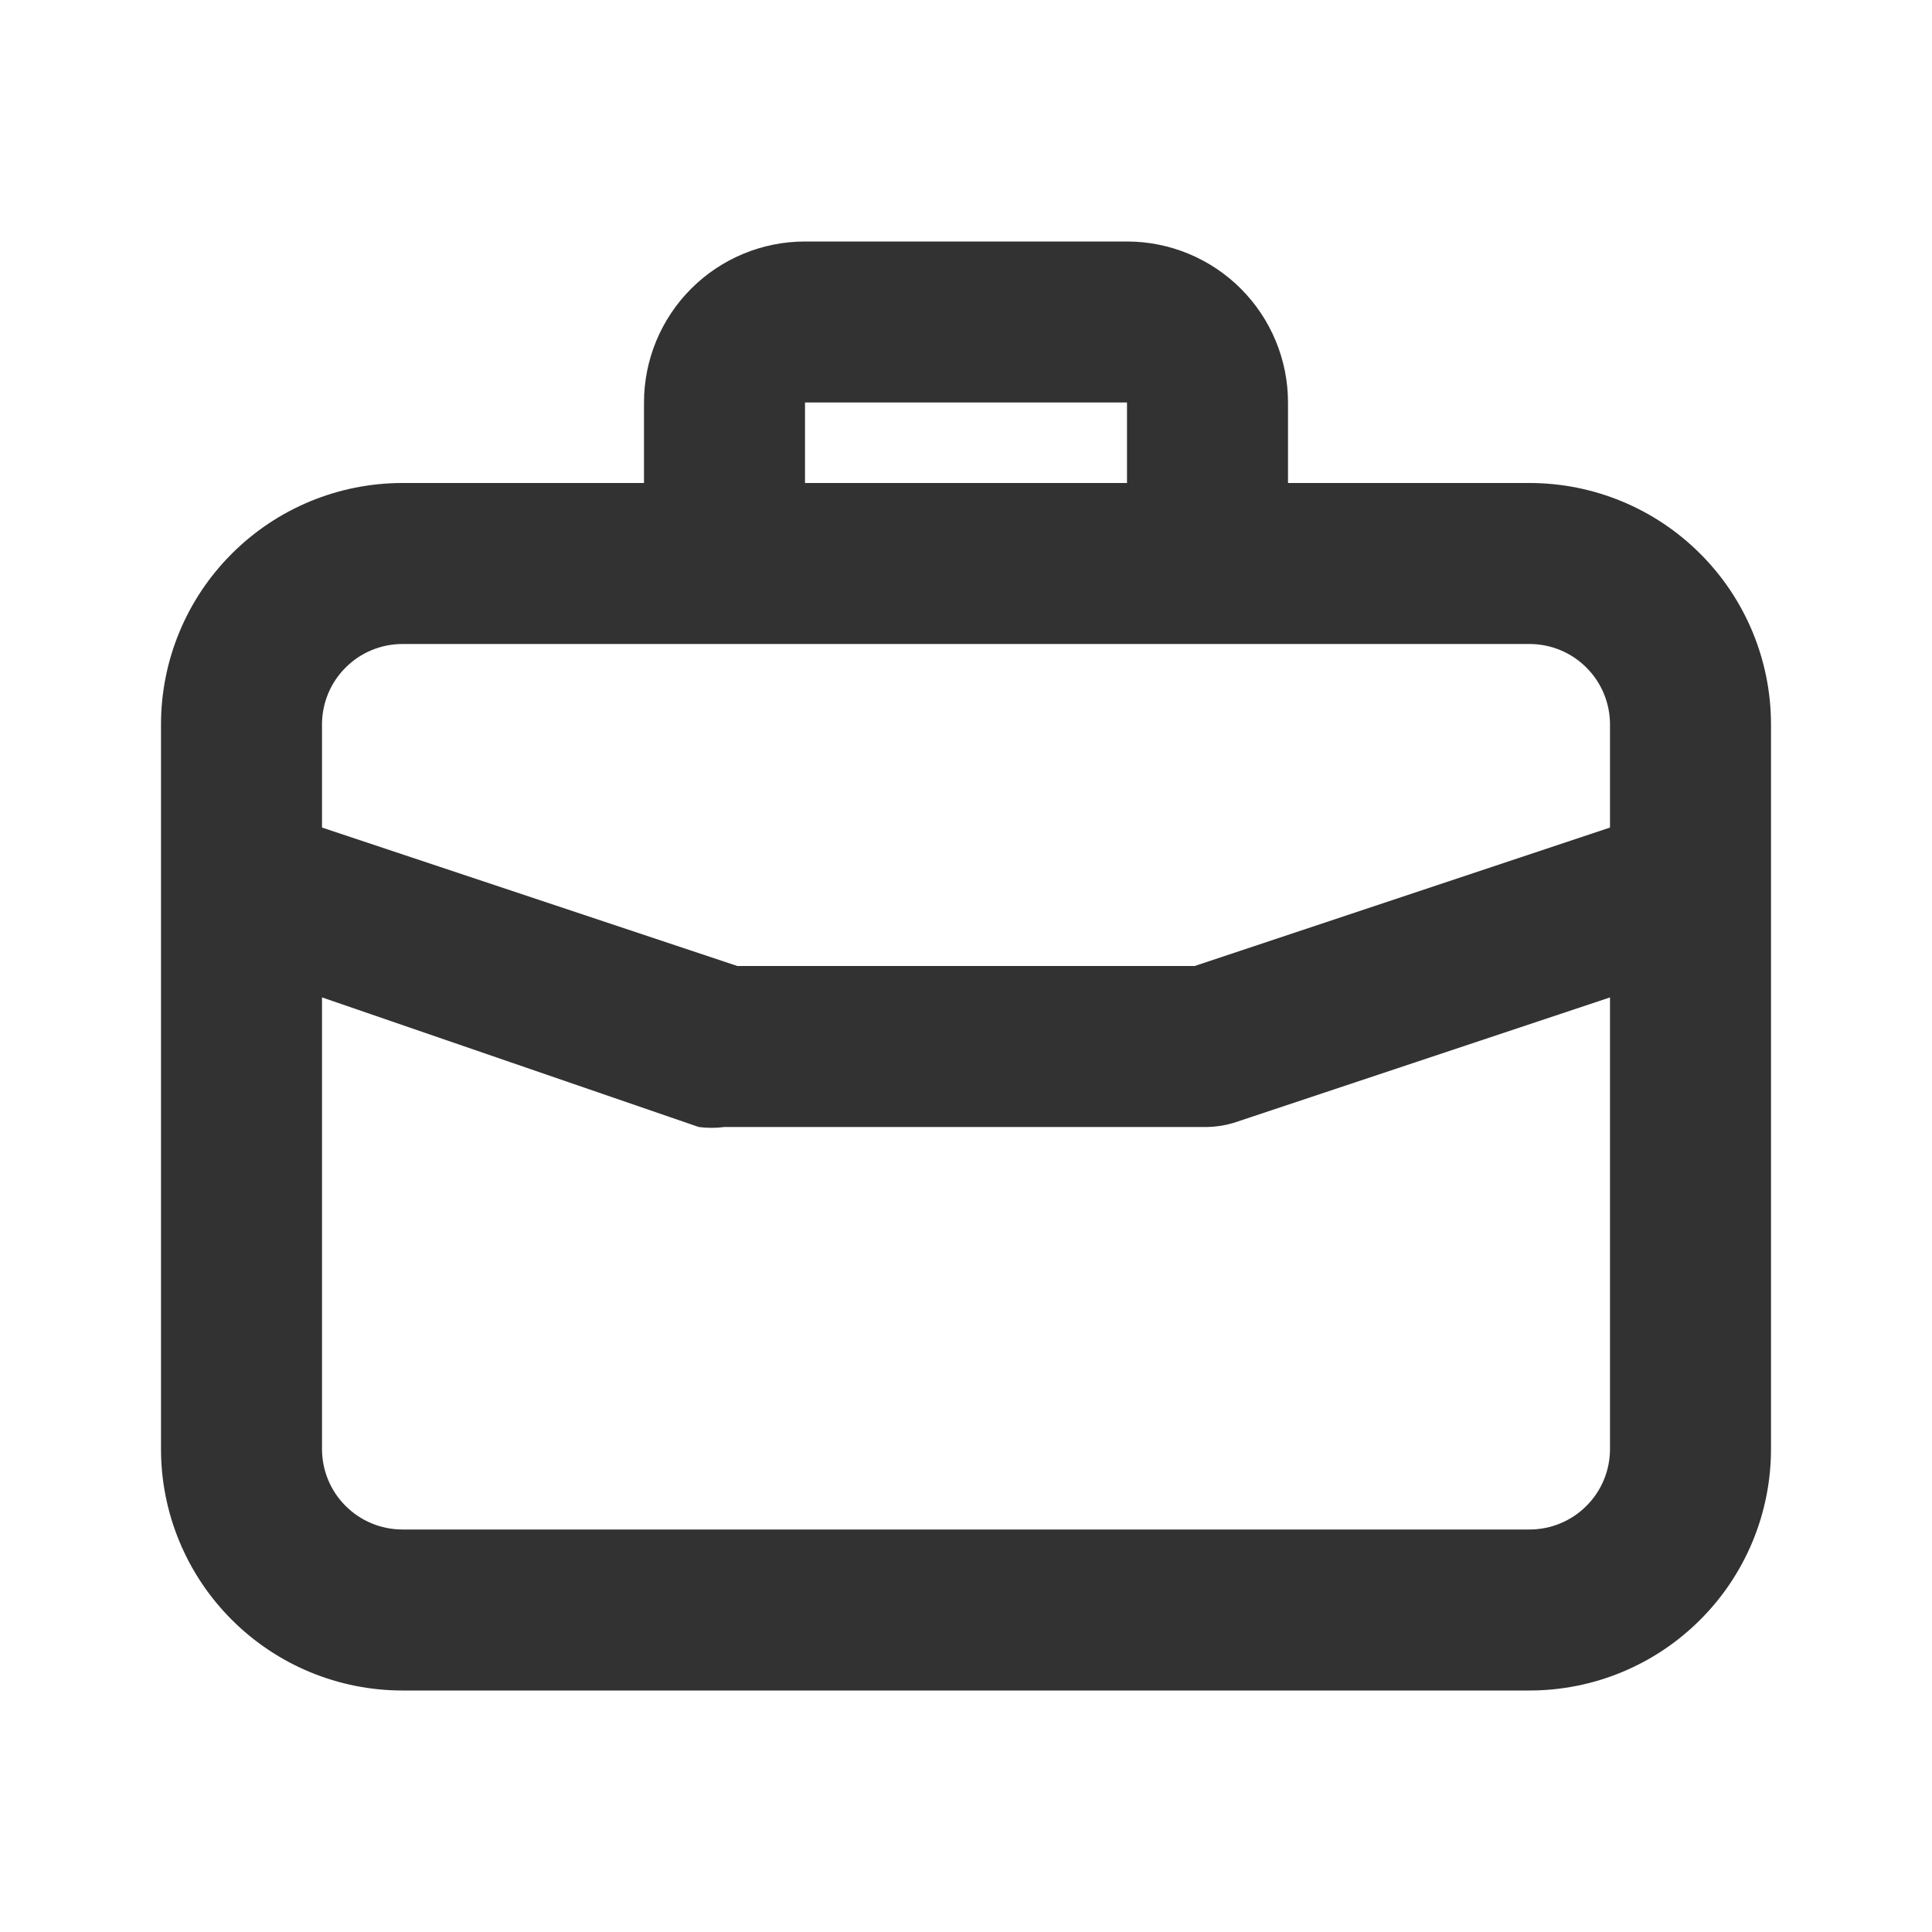
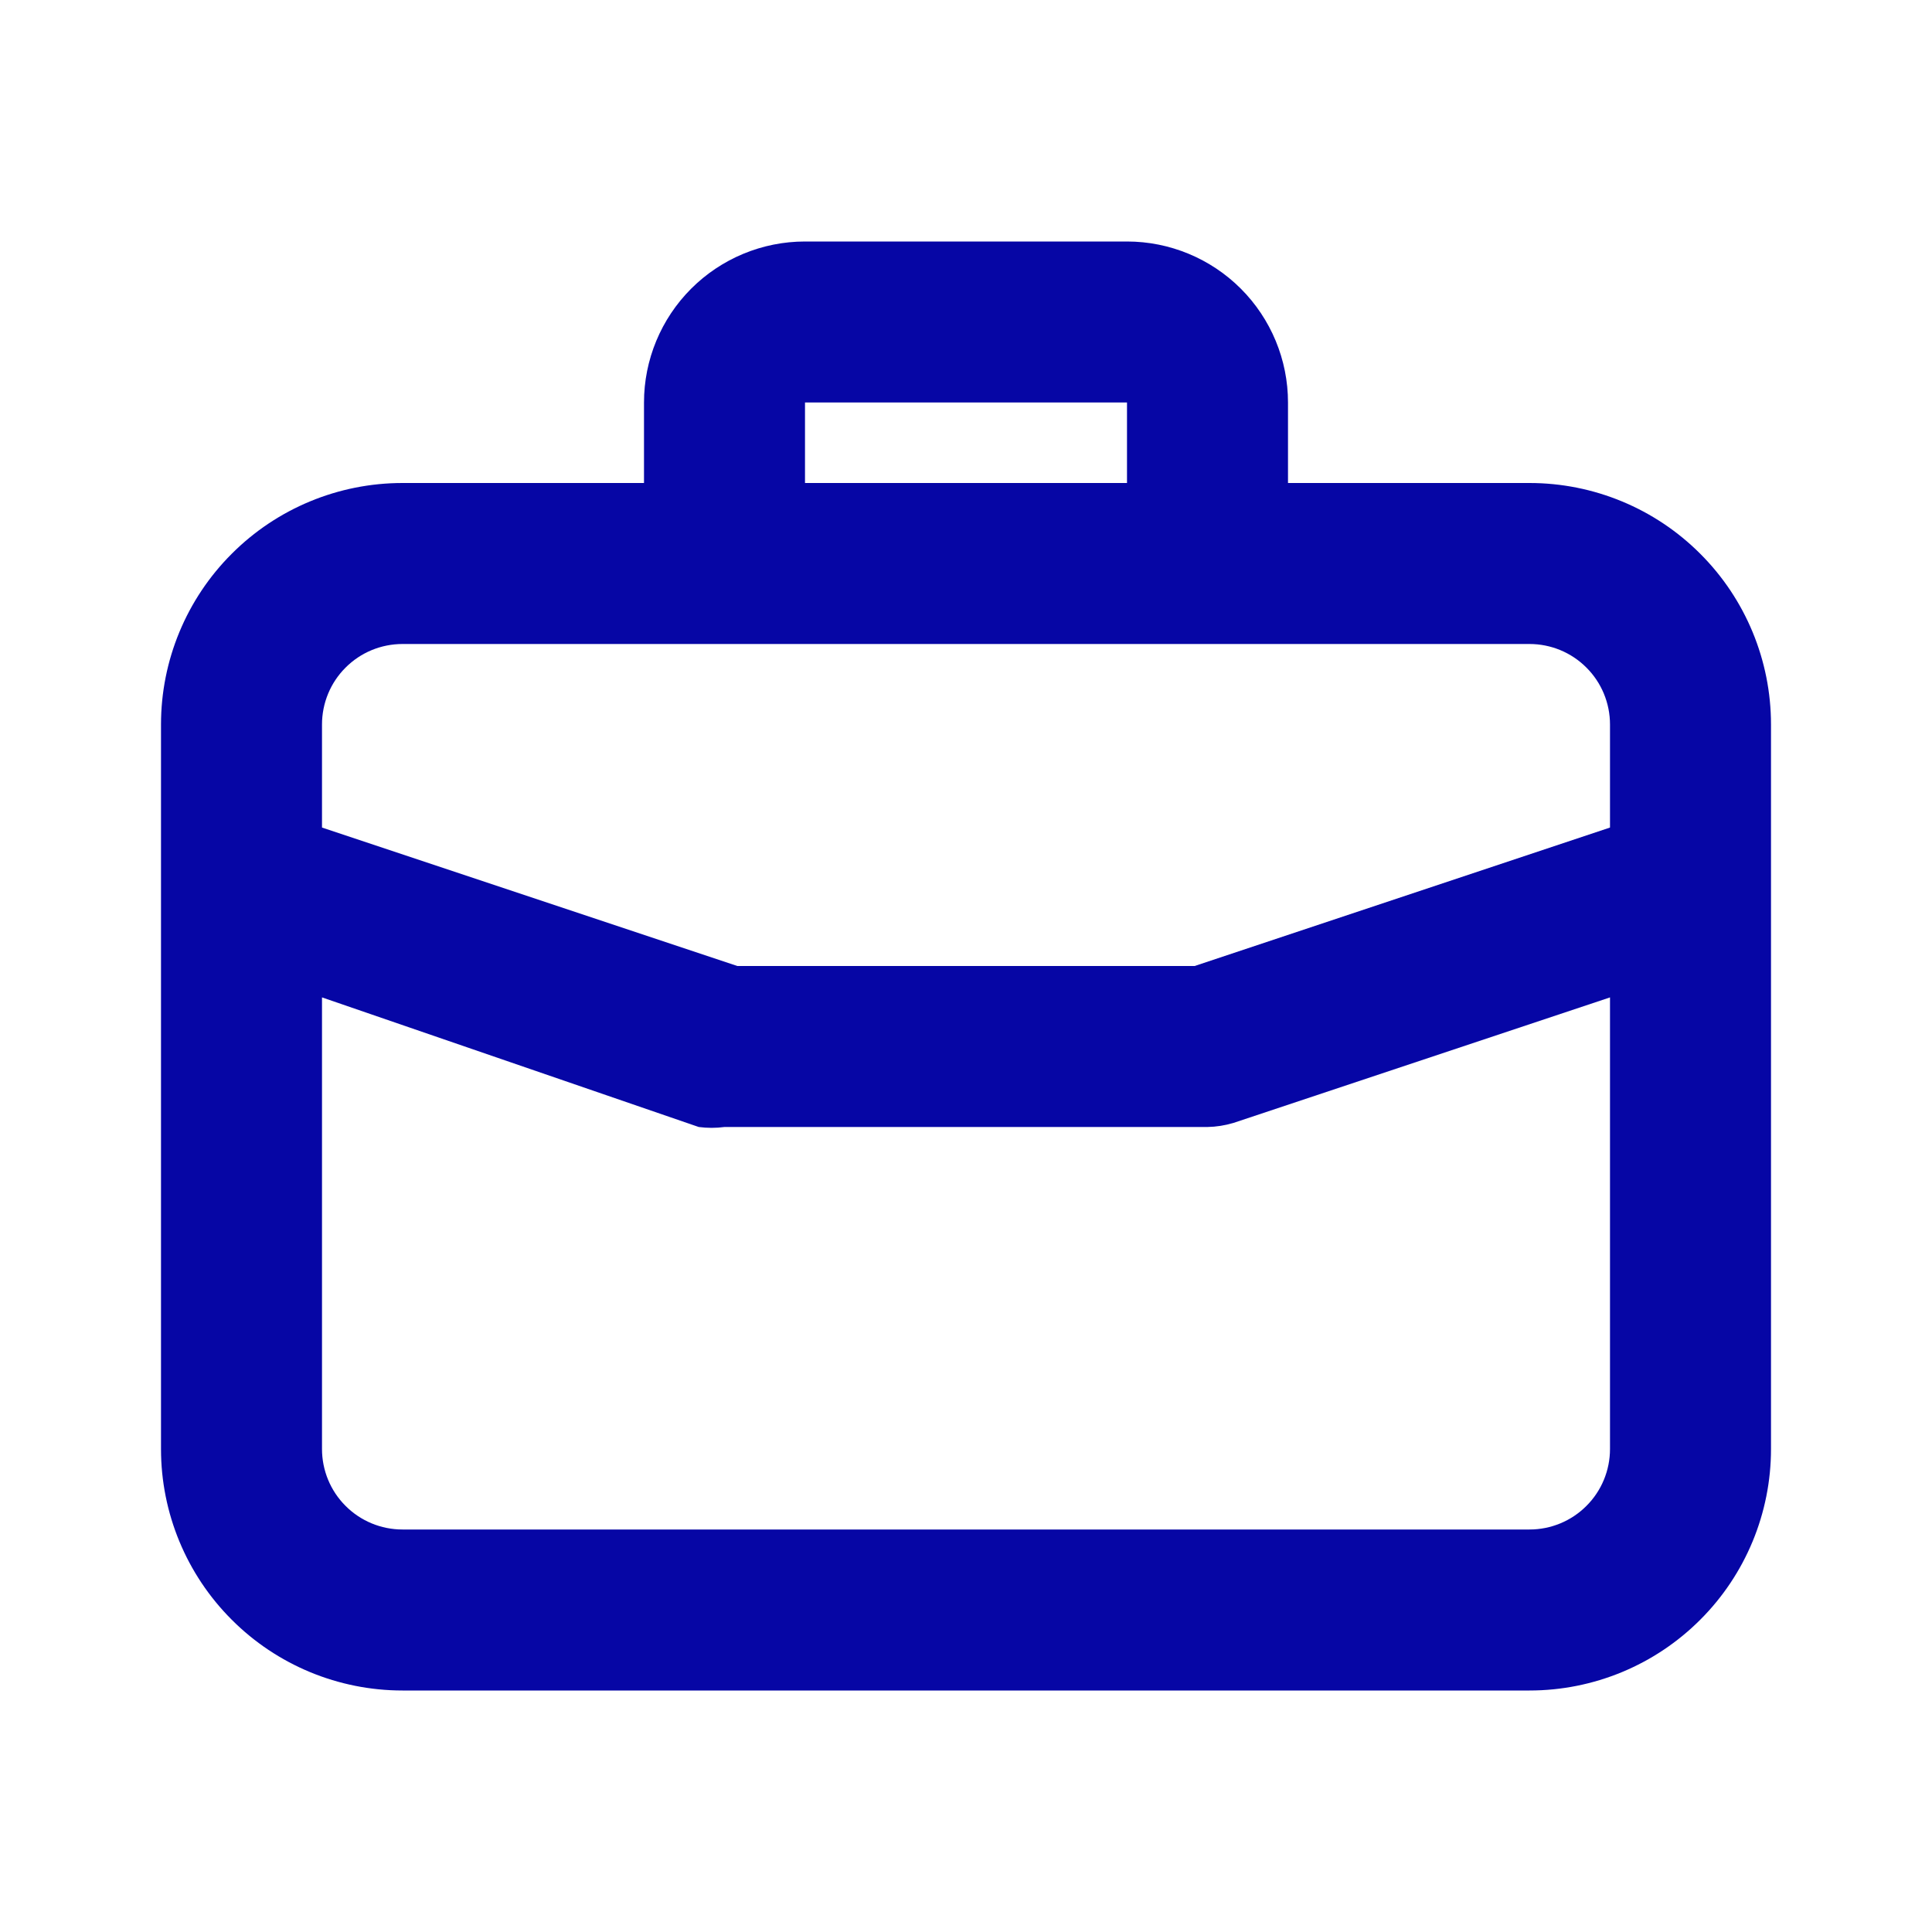
<svg xmlns="http://www.w3.org/2000/svg" width="24" height="24" viewBox="0 0 24 24" fill="none">
-   <path d="M19 6H16V5C16 4.47 15.789 3.961 15.414 3.586C15.039 3.211 14.53 3 14 3H10C9.47 3 8.961 3.211 8.586 3.586C8.211 3.961 8 4.47 8 5V6H5C4.204 6 3.441 6.316 2.879 6.879C2.316 7.441 2 8.204 2 9V18C2 18.796 2.316 19.559 2.879 20.121C3.441 20.684 4.204 21 5 21H19C19.796 21 20.559 20.684 21.121 20.121C21.684 19.559 22 18.796 22 18V9C22 8.204 21.684 7.441 21.121 6.879C20.559 6.316 19.796 6 19 6ZM10 5H14V6H10V5ZM20 18C20 18.265 19.895 18.52 19.707 18.707C19.52 18.895 19.265 19 19 19H5C4.735 19 4.48 18.895 4.293 18.707C4.105 18.52 4 18.265 4 18V12.39L8.68 14C8.786 14.014 8.894 14.014 9 14H15C15.108 13.998 15.216 13.981 15.32 13.95L20 12.39V18ZM20 10.28L14.84 12H9.16L4 10.28V9C4 8.735 4.105 8.48 4.293 8.293C4.48 8.105 4.735 8 5 8H19C19.265 8 19.52 8.105 19.707 8.293C19.895 8.48 20 8.735 20 9V10.28Z" fill="#323232" />
+   <path d="M19 6H16V5C16 4.47 15.789 3.961 15.414 3.586C15.039 3.211 14.53 3 14 3H10C9.47 3 8.961 3.211 8.586 3.586C8.211 3.961 8 4.47 8 5V6H5C4.204 6 3.441 6.316 2.879 6.879C2.316 7.441 2 8.204 2 9V18C2 18.796 2.316 19.559 2.879 20.121C3.441 20.684 4.204 21 5 21H19C19.796 21 20.559 20.684 21.121 20.121C21.684 19.559 22 18.796 22 18V9C22 8.204 21.684 7.441 21.121 6.879C20.559 6.316 19.796 6 19 6ZM10 5H14V6H10V5ZM20 18C20 18.265 19.895 18.52 19.707 18.707C19.52 18.895 19.265 19 19 19H5C4.735 19 4.48 18.895 4.293 18.707C4.105 18.52 4 18.265 4 18V12.39L8.68 14C8.786 14.014 8.894 14.014 9 14H15C15.108 13.998 15.216 13.981 15.32 13.95L20 12.39V18ZM20 10.28L14.84 12H9.16L4 10.28V9C4 8.735 4.105 8.48 4.293 8.293C4.48 8.105 4.735 8 5 8H19C19.265 8 19.52 8.105 19.707 8.293C19.895 8.48 20 8.735 20 9V10.28Z" fill="#0606A5" />
</svg>
